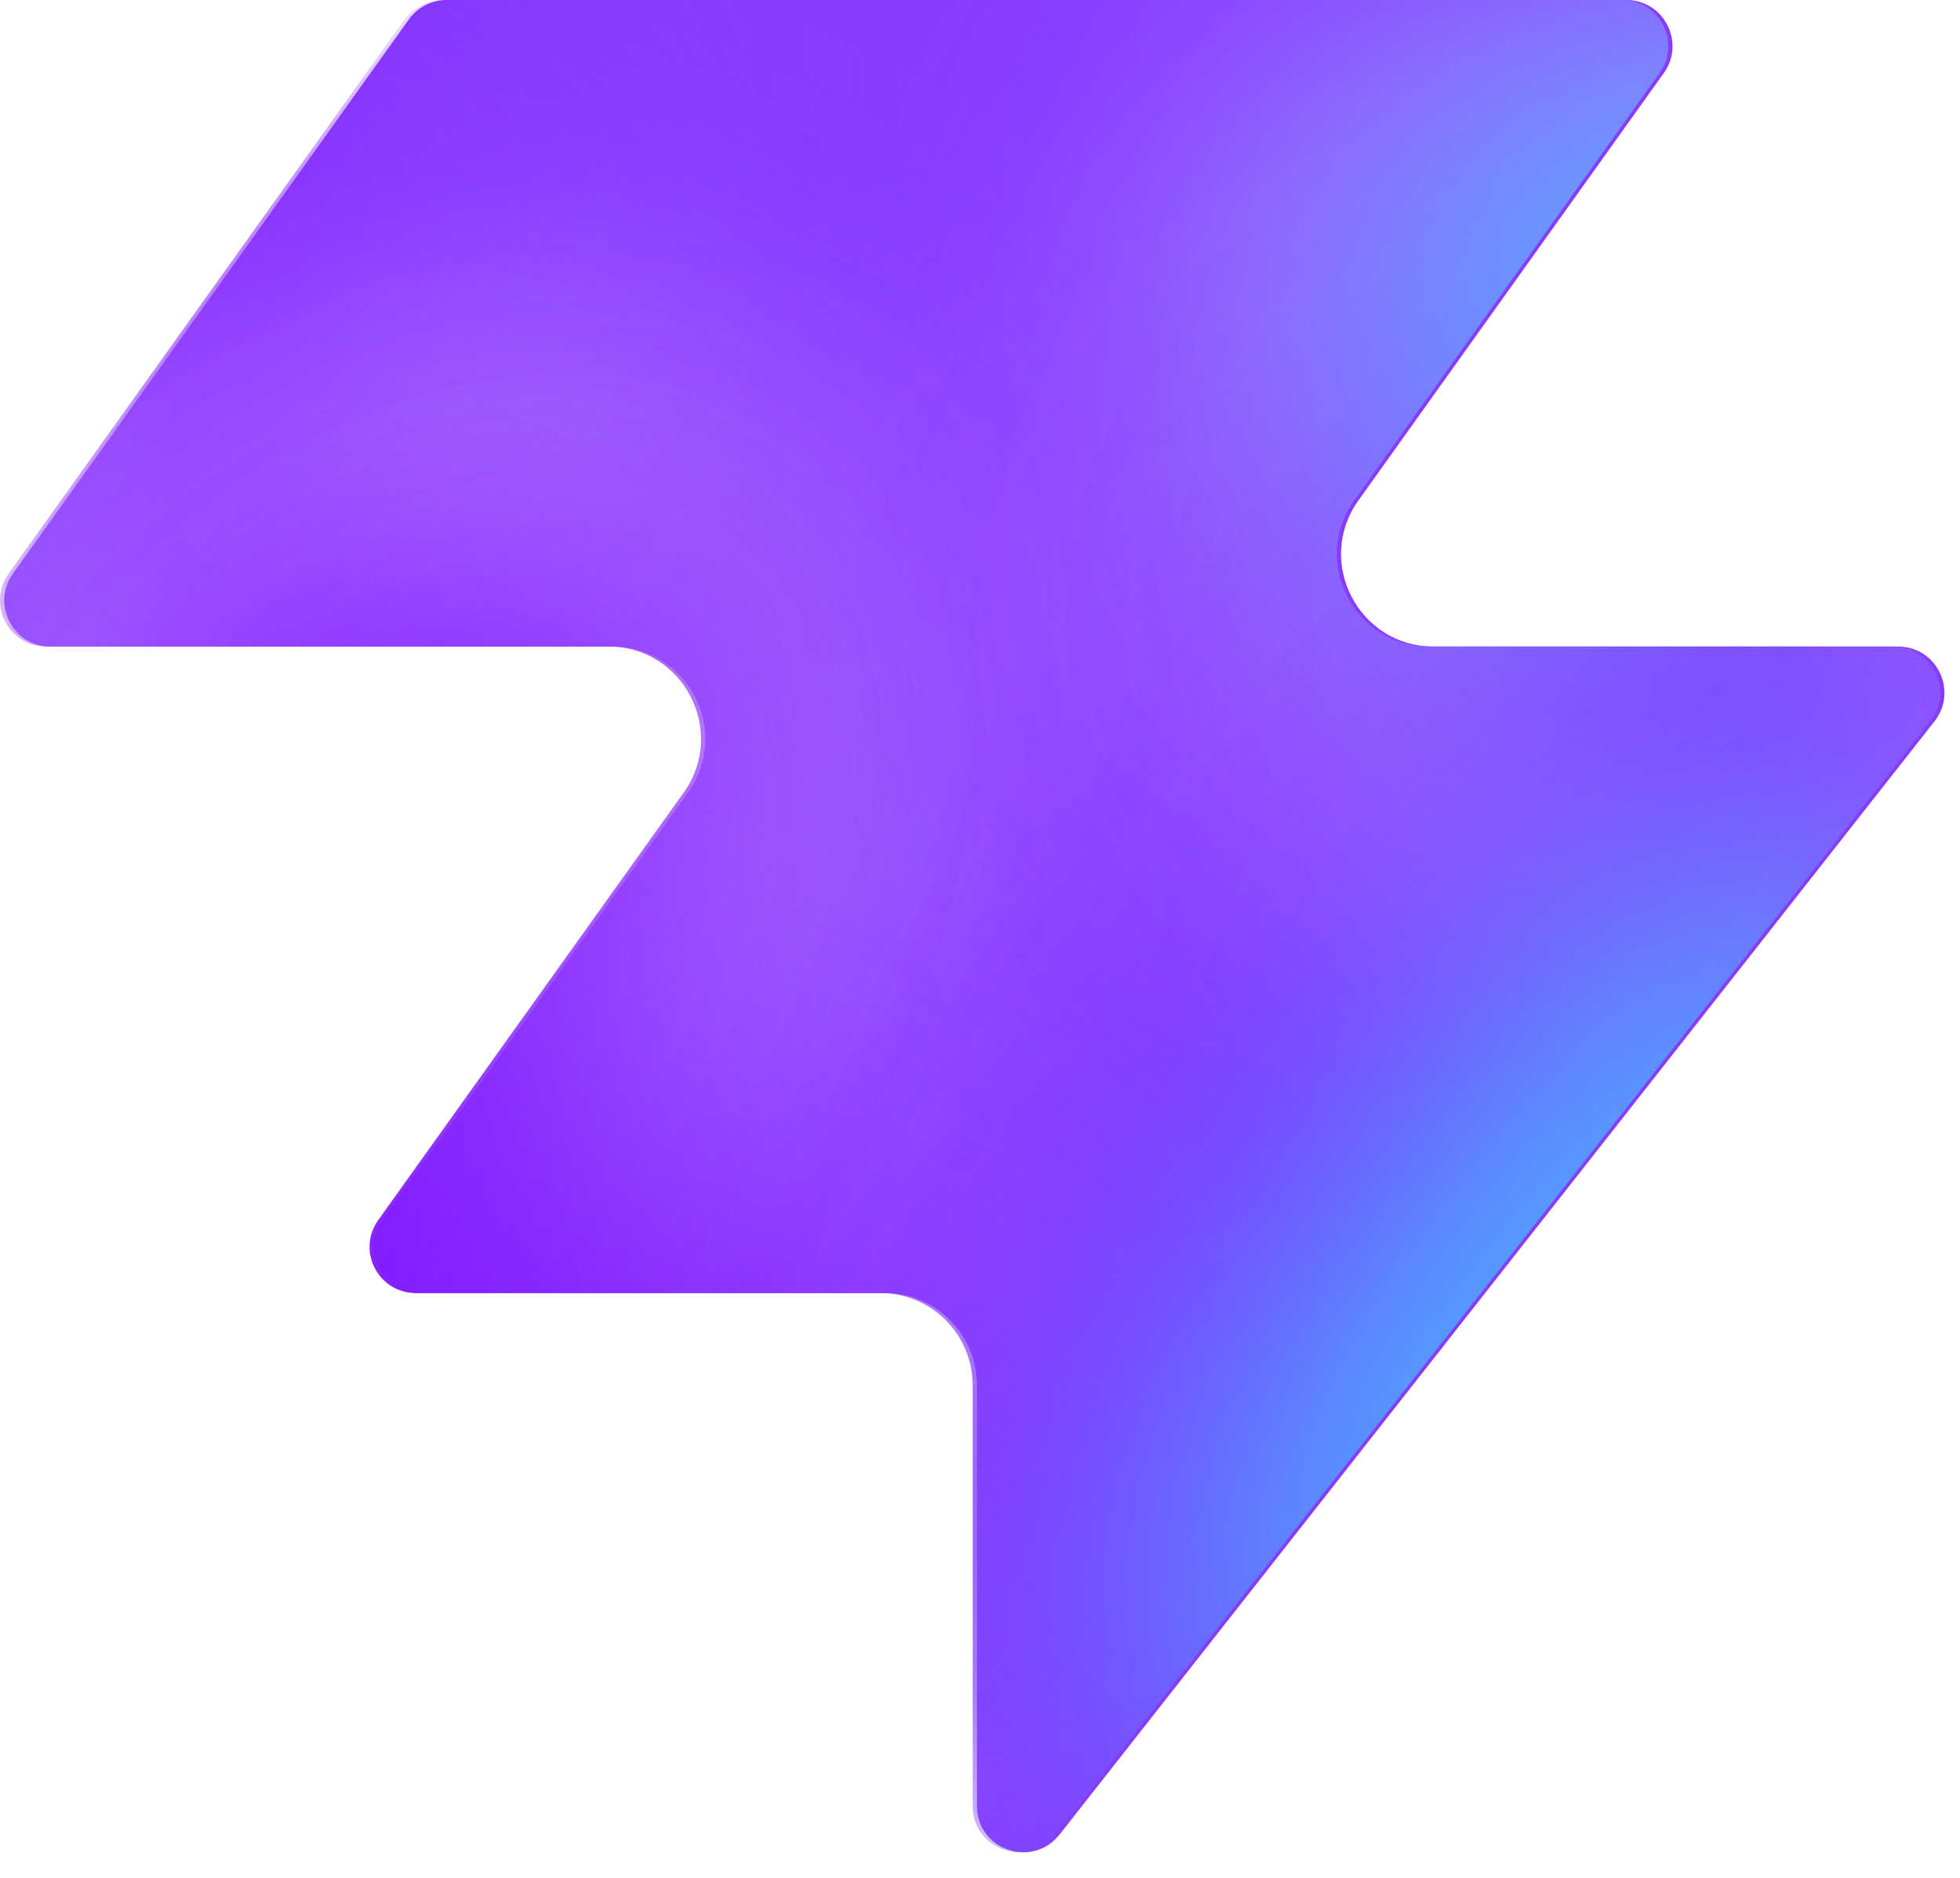
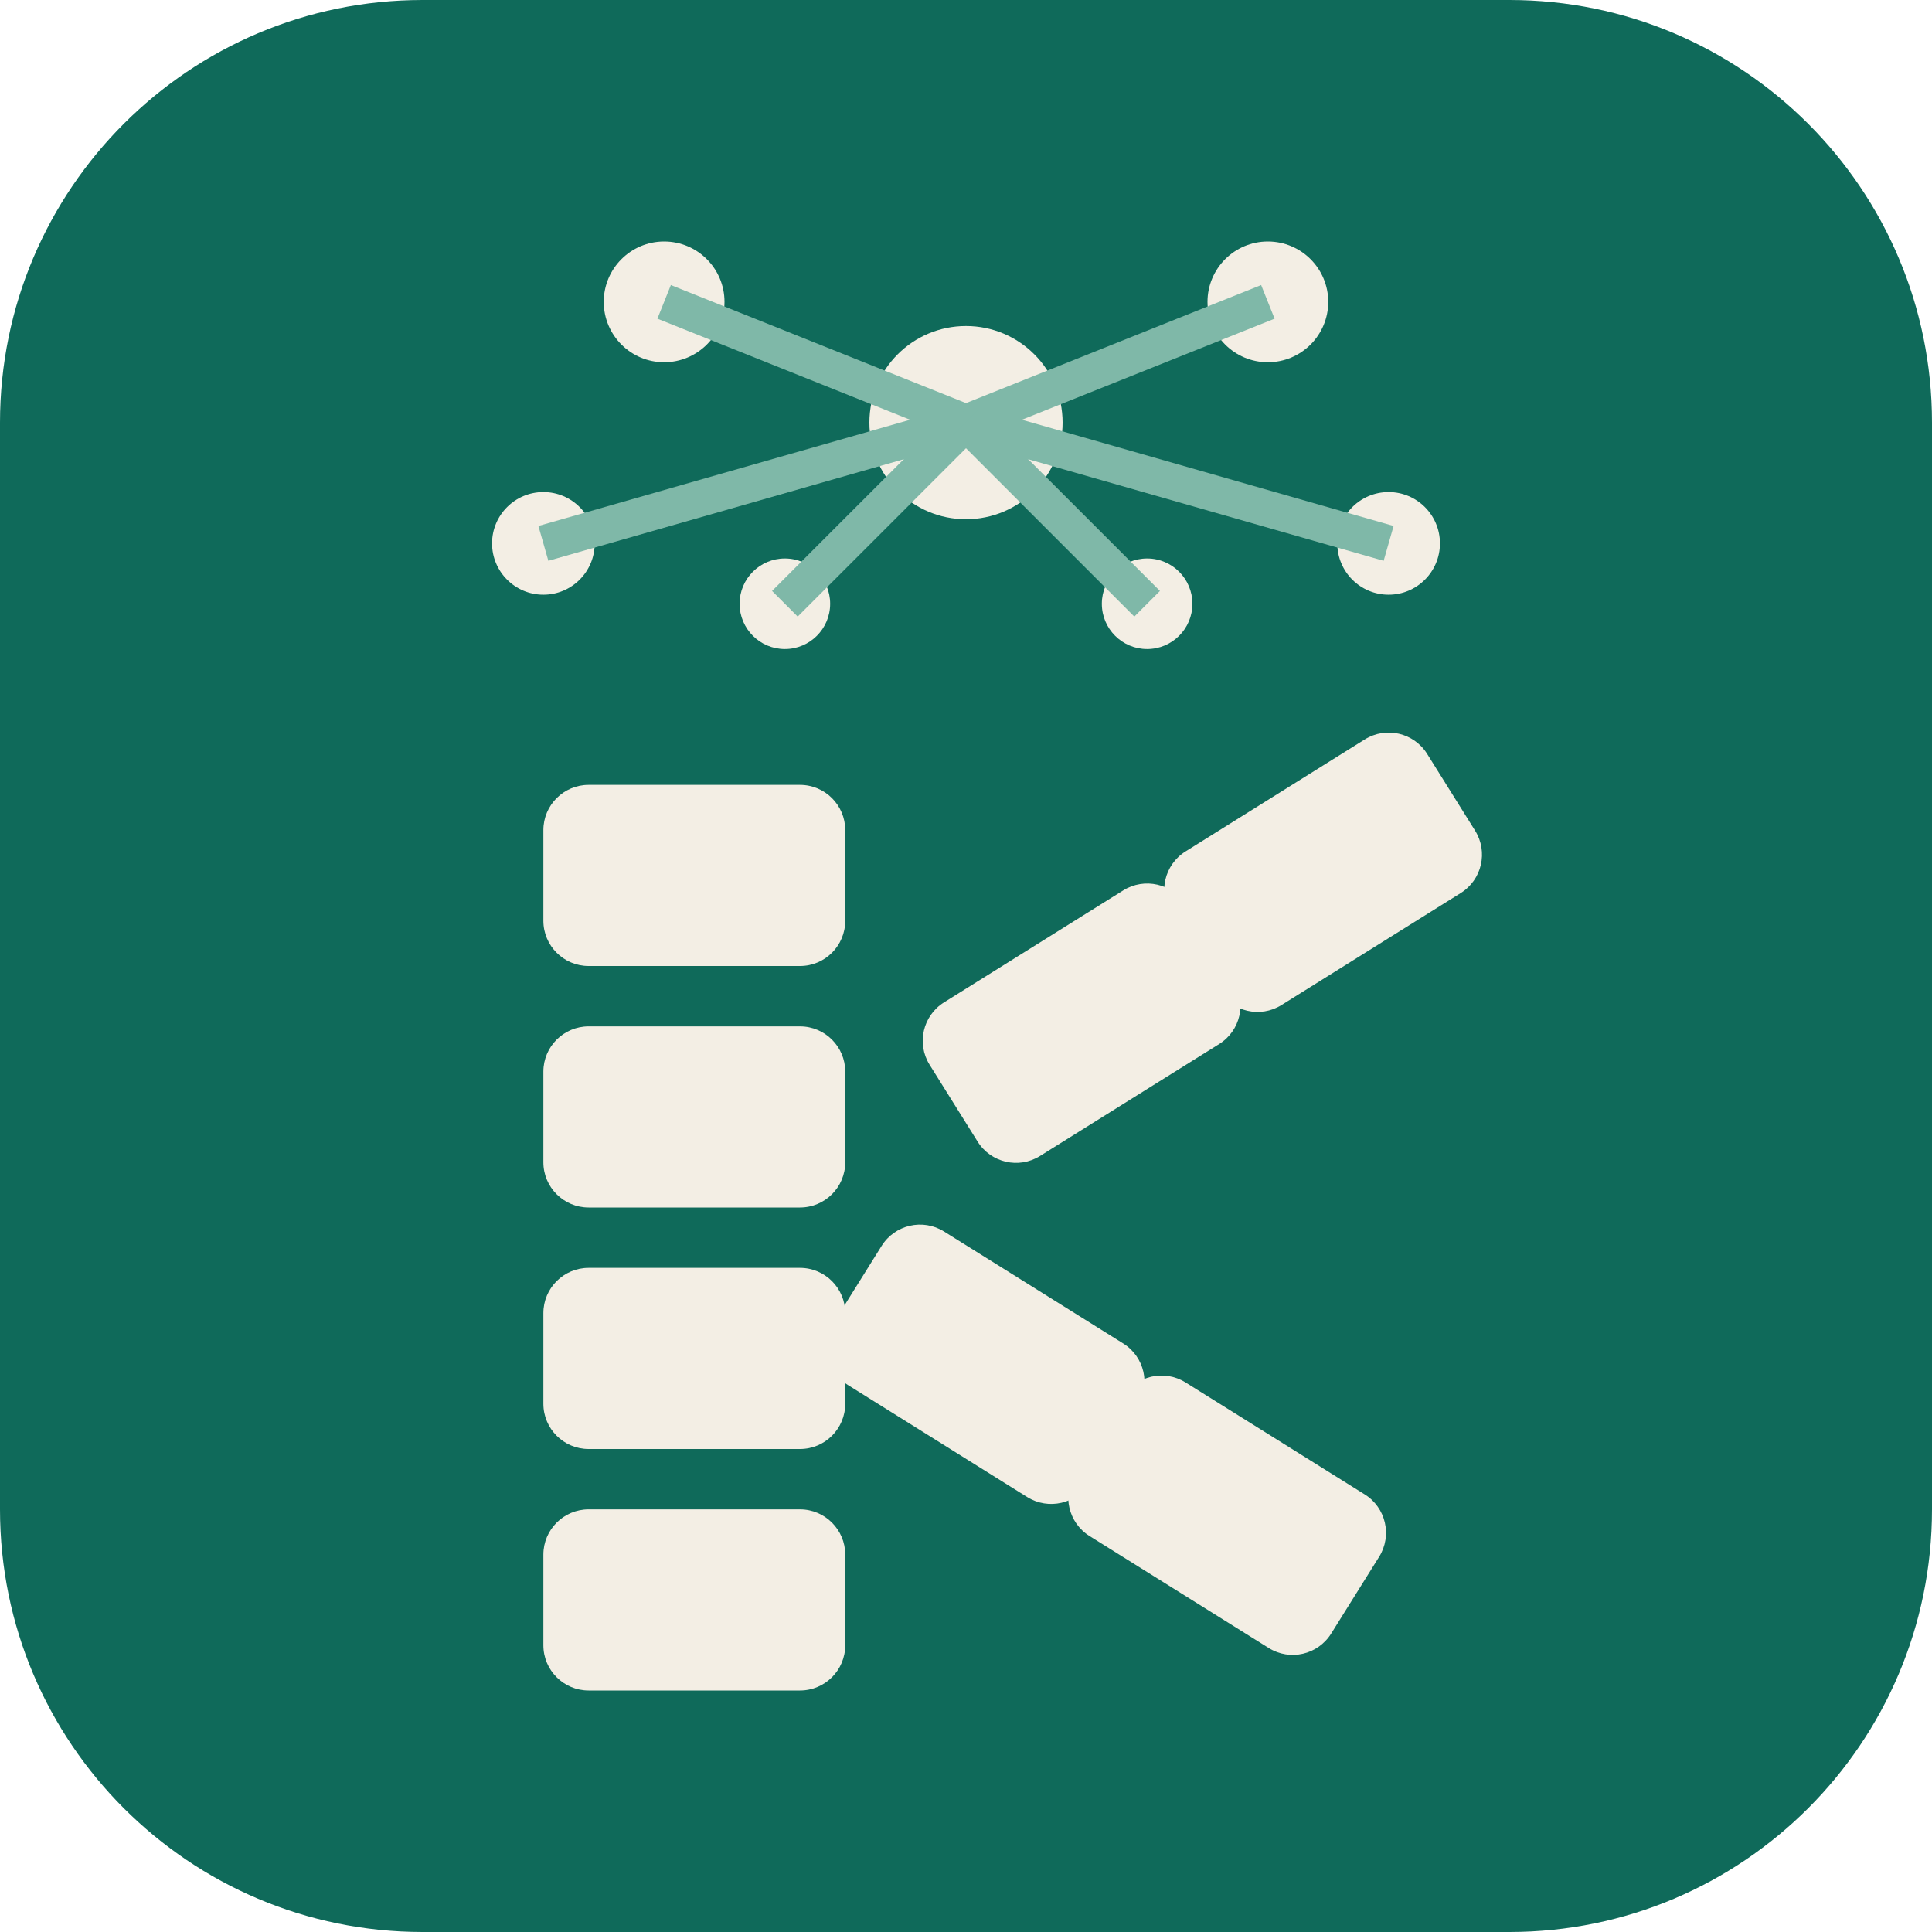
- <svg xmlns="http://www.w3.org/2000/svg" width="48" height="46" fill="none" viewBox="0 0 48 46">
-   <path fill="#863bff" d="M25.946 44.938c-.664.845-2.021.375-2.021-.698V33.937a2.26 2.26 0 0 0-2.262-2.262H10.287c-.92 0-1.456-1.04-.92-1.788l7.48-10.471c1.07-1.497 0-3.578-1.842-3.578H1.237c-.92 0-1.456-1.04-.92-1.788L10.013.474c.214-.297.556-.474.92-.474h28.894c.92 0 1.456 1.04.92 1.788l-7.48 10.471c-1.07 1.498 0 3.579 1.842 3.579h11.377c.943 0 1.473 1.088.89 1.83L25.947 44.94z" style="fill:#863bff;fill:color(display-p3 .525 .23 1);fill-opacity:1" />
-   <mask id="a" width="48" height="46" x="0" y="0" maskUnits="userSpaceOnUse" style="mask-type:alpha">
-     <path fill="#000" d="M25.842 44.938c-.664.844-2.021.375-2.021-.698V33.937a2.26 2.26 0 0 0-2.262-2.262H10.183c-.92 0-1.456-1.04-.92-1.788l7.48-10.471c1.07-1.498 0-3.579-1.842-3.579H1.133c-.92 0-1.456-1.04-.92-1.787L9.91.473c.214-.297.556-.474.92-.474h28.894c.92 0 1.456 1.04.92 1.788l-7.48 10.471c-1.07 1.498 0 3.578 1.842 3.578h11.377c.943 0 1.473 1.088.89 1.832L25.843 44.94z" style="fill:#000;fill-opacity:1" />
-   </mask>
-   <g mask="url(#a)">
-     <g filter="url(#b)">
-       <ellipse cx="5.508" cy="14.704" fill="#ede6ff" rx="5.508" ry="14.704" style="fill:#ede6ff;fill:color(display-p3 .927 .903 1);fill-opacity:1" transform="matrix(.00324 1 1 -.00324 -4.47 31.516)" />
-     </g>
-     <g filter="url(#c)">
-       <ellipse cx="10.399" cy="29.851" fill="#ede6ff" rx="10.399" ry="29.851" style="fill:#ede6ff;fill:color(display-p3 .927 .903 1);fill-opacity:1" transform="matrix(.00324 1 1 -.00324 -39.328 7.883)" />
-     </g>
-     <g filter="url(#d)">
-       <ellipse cx="5.508" cy="30.487" fill="#7e14ff" rx="5.508" ry="30.487" style="fill:#7e14ff;fill:color(display-p3 .492 .077 1);fill-opacity:1" transform="rotate(89.814 -25.913 -14.639)scale(1 -1)" />
-     </g>
-     <g filter="url(#e)">
-       <ellipse cx="5.508" cy="30.599" fill="#7e14ff" rx="5.508" ry="30.599" style="fill:#7e14ff;fill:color(display-p3 .492 .077 1);fill-opacity:1" transform="rotate(89.814 -32.644 -3.334)scale(1 -1)" />
-     </g>
-     <g filter="url(#f)">
-       <ellipse cx="5.508" cy="30.599" fill="#7e14ff" rx="5.508" ry="30.599" style="fill:#7e14ff;fill:color(display-p3 .492 .077 1);fill-opacity:1" transform="matrix(.00324 1 1 -.00324 -34.34 30.47)" />
-     </g>
-     <g filter="url(#g)">
-       <ellipse cx="14.072" cy="22.078" fill="#ede6ff" rx="14.072" ry="22.078" style="fill:#ede6ff;fill:color(display-p3 .927 .903 1);fill-opacity:1" transform="rotate(93.35 24.506 48.493)scale(-1 1)" />
-     </g>
-     <g filter="url(#h)">
-       <ellipse cx="3.47" cy="21.501" fill="#7e14ff" rx="3.47" ry="21.501" style="fill:#7e14ff;fill:color(display-p3 .492 .077 1);fill-opacity:1" transform="rotate(89.009 28.708 47.59)scale(-1 1)" />
-     </g>
-     <g filter="url(#i)">
-       <ellipse cx="3.47" cy="21.501" fill="#7e14ff" rx="3.47" ry="21.501" style="fill:#7e14ff;fill:color(display-p3 .492 .077 1);fill-opacity:1" transform="rotate(89.009 28.708 47.59)scale(-1 1)" />
-     </g>
-     <g filter="url(#j)">
-       <ellipse cx=".387" cy="8.972" fill="#7e14ff" rx="4.407" ry="29.108" style="fill:#7e14ff;fill:color(display-p3 .492 .077 1);fill-opacity:1" transform="rotate(39.51 .387 8.972)" />
-     </g>
-     <g filter="url(#k)">
-       <ellipse cx="47.523" cy="-6.092" fill="#7e14ff" rx="4.407" ry="29.108" style="fill:#7e14ff;fill:color(display-p3 .492 .077 1);fill-opacity:1" transform="rotate(37.892 47.523 -6.092)" />
-     </g>
-     <g filter="url(#l)">
-       <ellipse cx="41.412" cy="6.333" fill="#47bfff" rx="5.971" ry="9.665" style="fill:#47bfff;fill:color(display-p3 .28 .748 1);fill-opacity:1" transform="rotate(37.892 41.412 6.333)" />
-     </g>
-     <g filter="url(#m)">
-       <ellipse cx="-1.879" cy="38.332" fill="#7e14ff" rx="4.407" ry="29.108" style="fill:#7e14ff;fill:color(display-p3 .492 .077 1);fill-opacity:1" transform="rotate(37.892 -1.88 38.332)" />
-     </g>
-     <g filter="url(#n)">
-       <ellipse cx="-1.879" cy="38.332" fill="#7e14ff" rx="4.407" ry="29.108" style="fill:#7e14ff;fill:color(display-p3 .492 .077 1);fill-opacity:1" transform="rotate(37.892 -1.88 38.332)" />
-     </g>
-     <g filter="url(#o)">
-       <ellipse cx="35.651" cy="29.907" fill="#7e14ff" rx="4.407" ry="29.108" style="fill:#7e14ff;fill:color(display-p3 .492 .077 1);fill-opacity:1" transform="rotate(37.892 35.651 29.907)" />
-     </g>
-     <g filter="url(#p)">
-       <ellipse cx="38.418" cy="32.4" fill="#47bfff" rx="5.971" ry="15.297" style="fill:#47bfff;fill:color(display-p3 .28 .748 1);fill-opacity:1" transform="rotate(37.892 38.418 32.4)" />
-     </g>
+ <svg xmlns="http://www.w3.org/2000/svg" viewBox="0 0 64 64" fill="none">
+   <rect width="64" height="64" rx="14" fill="#0F6A5A" />
+   <circle cx="32" cy="14" r="3.2" fill="#F3EEE4" />
+   <circle cx="22" cy="10" r="2" fill="#F3EEE4" />
+   <circle cx="42" cy="10" r="2" fill="#F3EEE4" />
+   <circle cx="18" cy="18" r="1.7" fill="#F3EEE4" />
+   <circle cx="46" cy="18" r="1.7" fill="#F3EEE4" />
+   <circle cx="26" cy="20" r="1.5" fill="#F3EEE4" />
+   <circle cx="38" cy="20" r="1.5" fill="#F3EEE4" />
+   <g stroke="#7FB8A8" stroke-width="1.2">
+     <line x1="32" y1="14" x2="22" y2="10" />
+     <line x1="32" y1="14" x2="42" y2="10" />
+     <line x1="32" y1="14" x2="18" y2="18" />
+     <line x1="32" y1="14" x2="46" y2="18" />
+     <line x1="32" y1="14" x2="26" y2="20" />
+     <line x1="32" y1="14" x2="38" y2="20" />
  </g>
-   <defs>
-     <filter id="b" width="60.045" height="41.654" x="-19.77" y="16.149" color-interpolation-filters="sRGB" filterUnits="userSpaceOnUse">
-       <feFlood flood-opacity="0" result="BackgroundImageFix" />
-       <feBlend in="SourceGraphic" in2="BackgroundImageFix" result="shape" />
-       <feGaussianBlur result="effect1_foregroundBlur_2002_17158" stdDeviation="7.659" />
-     </filter>
-     <filter id="c" width="90.34" height="51.437" x="-54.613" y="-7.533" color-interpolation-filters="sRGB" filterUnits="userSpaceOnUse">
-       <feFlood flood-opacity="0" result="BackgroundImageFix" />
-       <feBlend in="SourceGraphic" in2="BackgroundImageFix" result="shape" />
-       <feGaussianBlur result="effect1_foregroundBlur_2002_17158" stdDeviation="7.659" />
-     </filter>
-     <filter id="d" width="79.355" height="29.4" x="-49.64" y="2.03" color-interpolation-filters="sRGB" filterUnits="userSpaceOnUse">
-       <feFlood flood-opacity="0" result="BackgroundImageFix" />
-       <feBlend in="SourceGraphic" in2="BackgroundImageFix" result="shape" />
-       <feGaussianBlur result="effect1_foregroundBlur_2002_17158" stdDeviation="4.596" />
-     </filter>
-     <filter id="e" width="79.579" height="29.4" x="-45.045" y="20.029" color-interpolation-filters="sRGB" filterUnits="userSpaceOnUse">
-       <feFlood flood-opacity="0" result="BackgroundImageFix" />
-       <feBlend in="SourceGraphic" in2="BackgroundImageFix" result="shape" />
-       <feGaussianBlur result="effect1_foregroundBlur_2002_17158" stdDeviation="4.596" />
-     </filter>
-     <filter id="f" width="79.579" height="29.4" x="-43.513" y="21.178" color-interpolation-filters="sRGB" filterUnits="userSpaceOnUse">
-       <feFlood flood-opacity="0" result="BackgroundImageFix" />
-       <feBlend in="SourceGraphic" in2="BackgroundImageFix" result="shape" />
-       <feGaussianBlur result="effect1_foregroundBlur_2002_17158" stdDeviation="4.596" />
-     </filter>
-     <filter id="g" width="74.749" height="58.852" x="15.756" y="-17.901" color-interpolation-filters="sRGB" filterUnits="userSpaceOnUse">
-       <feFlood flood-opacity="0" result="BackgroundImageFix" />
-       <feBlend in="SourceGraphic" in2="BackgroundImageFix" result="shape" />
-       <feGaussianBlur result="effect1_foregroundBlur_2002_17158" stdDeviation="7.659" />
-     </filter>
-     <filter id="h" width="61.377" height="25.362" x="23.548" y="2.284" color-interpolation-filters="sRGB" filterUnits="userSpaceOnUse">
-       <feFlood flood-opacity="0" result="BackgroundImageFix" />
-       <feBlend in="SourceGraphic" in2="BackgroundImageFix" result="shape" />
-       <feGaussianBlur result="effect1_foregroundBlur_2002_17158" stdDeviation="4.596" />
-     </filter>
-     <filter id="i" width="61.377" height="25.362" x="23.548" y="2.284" color-interpolation-filters="sRGB" filterUnits="userSpaceOnUse">
-       <feFlood flood-opacity="0" result="BackgroundImageFix" />
-       <feBlend in="SourceGraphic" in2="BackgroundImageFix" result="shape" />
-       <feGaussianBlur result="effect1_foregroundBlur_2002_17158" stdDeviation="4.596" />
-     </filter>
-     <filter id="j" width="56.045" height="63.649" x="-27.636" y="-22.853" color-interpolation-filters="sRGB" filterUnits="userSpaceOnUse">
-       <feFlood flood-opacity="0" result="BackgroundImageFix" />
-       <feBlend in="SourceGraphic" in2="BackgroundImageFix" result="shape" />
-       <feGaussianBlur result="effect1_foregroundBlur_2002_17158" stdDeviation="4.596" />
-     </filter>
-     <filter id="k" width="54.814" height="64.646" x="20.116" y="-38.415" color-interpolation-filters="sRGB" filterUnits="userSpaceOnUse">
-       <feFlood flood-opacity="0" result="BackgroundImageFix" />
-       <feBlend in="SourceGraphic" in2="BackgroundImageFix" result="shape" />
-       <feGaussianBlur result="effect1_foregroundBlur_2002_17158" stdDeviation="4.596" />
-     </filter>
-     <filter id="l" width="33.541" height="35.313" x="24.641" y="-11.323" color-interpolation-filters="sRGB" filterUnits="userSpaceOnUse">
-       <feFlood flood-opacity="0" result="BackgroundImageFix" />
-       <feBlend in="SourceGraphic" in2="BackgroundImageFix" result="shape" />
-       <feGaussianBlur result="effect1_foregroundBlur_2002_17158" stdDeviation="4.596" />
-     </filter>
-     <filter id="m" width="54.814" height="64.646" x="-29.286" y="6.009" color-interpolation-filters="sRGB" filterUnits="userSpaceOnUse">
-       <feFlood flood-opacity="0" result="BackgroundImageFix" />
-       <feBlend in="SourceGraphic" in2="BackgroundImageFix" result="shape" />
-       <feGaussianBlur result="effect1_foregroundBlur_2002_17158" stdDeviation="4.596" />
-     </filter>
-     <filter id="n" width="54.814" height="64.646" x="-29.286" y="6.009" color-interpolation-filters="sRGB" filterUnits="userSpaceOnUse">
-       <feFlood flood-opacity="0" result="BackgroundImageFix" />
-       <feBlend in="SourceGraphic" in2="BackgroundImageFix" result="shape" />
-       <feGaussianBlur result="effect1_foregroundBlur_2002_17158" stdDeviation="4.596" />
-     </filter>
-     <filter id="o" width="54.814" height="64.646" x="8.244" y="-2.416" color-interpolation-filters="sRGB" filterUnits="userSpaceOnUse">
-       <feFlood flood-opacity="0" result="BackgroundImageFix" />
-       <feBlend in="SourceGraphic" in2="BackgroundImageFix" result="shape" />
-       <feGaussianBlur result="effect1_foregroundBlur_2002_17158" stdDeviation="4.596" />
-     </filter>
-     <filter id="p" width="39.409" height="43.623" x="18.713" y="10.588" color-interpolation-filters="sRGB" filterUnits="userSpaceOnUse">
-       <feFlood flood-opacity="0" result="BackgroundImageFix" />
-       <feBlend in="SourceGraphic" in2="BackgroundImageFix" result="shape" />
-       <feGaussianBlur result="effect1_foregroundBlur_2002_17158" stdDeviation="4.596" />
-     </filter>
-   </defs>
+   <rect x="18" y="26" width="10" height="6" rx="1.5" fill="#F3EEE4" />
+   <rect x="18" y="34" width="10" height="6" rx="1.5" fill="#F3EEE4" />
+   <rect x="18" y="42" width="10" height="6" rx="1.5" fill="#F3EEE4" />
+   <rect x="18" y="50" width="10" height="6" rx="1.5" fill="#F3EEE4" />
+   <rect x="30" y="34" width="10" height="6" rx="1.5" fill="#F3EEE4" transform="rotate(-32 30 34)" />
+   <rect x="38" y="29" width="10" height="6" rx="1.5" fill="#F3EEE4" transform="rotate(-32 38 29)" />
+   <rect x="30" y="40" width="10" height="6" rx="1.5" fill="#F3EEE4" transform="rotate(32 30 40)" />
+   <rect x="38" y="45" width="10" height="6" rx="1.5" fill="#F3EEE4" transform="rotate(32 38 45)" />
</svg>
